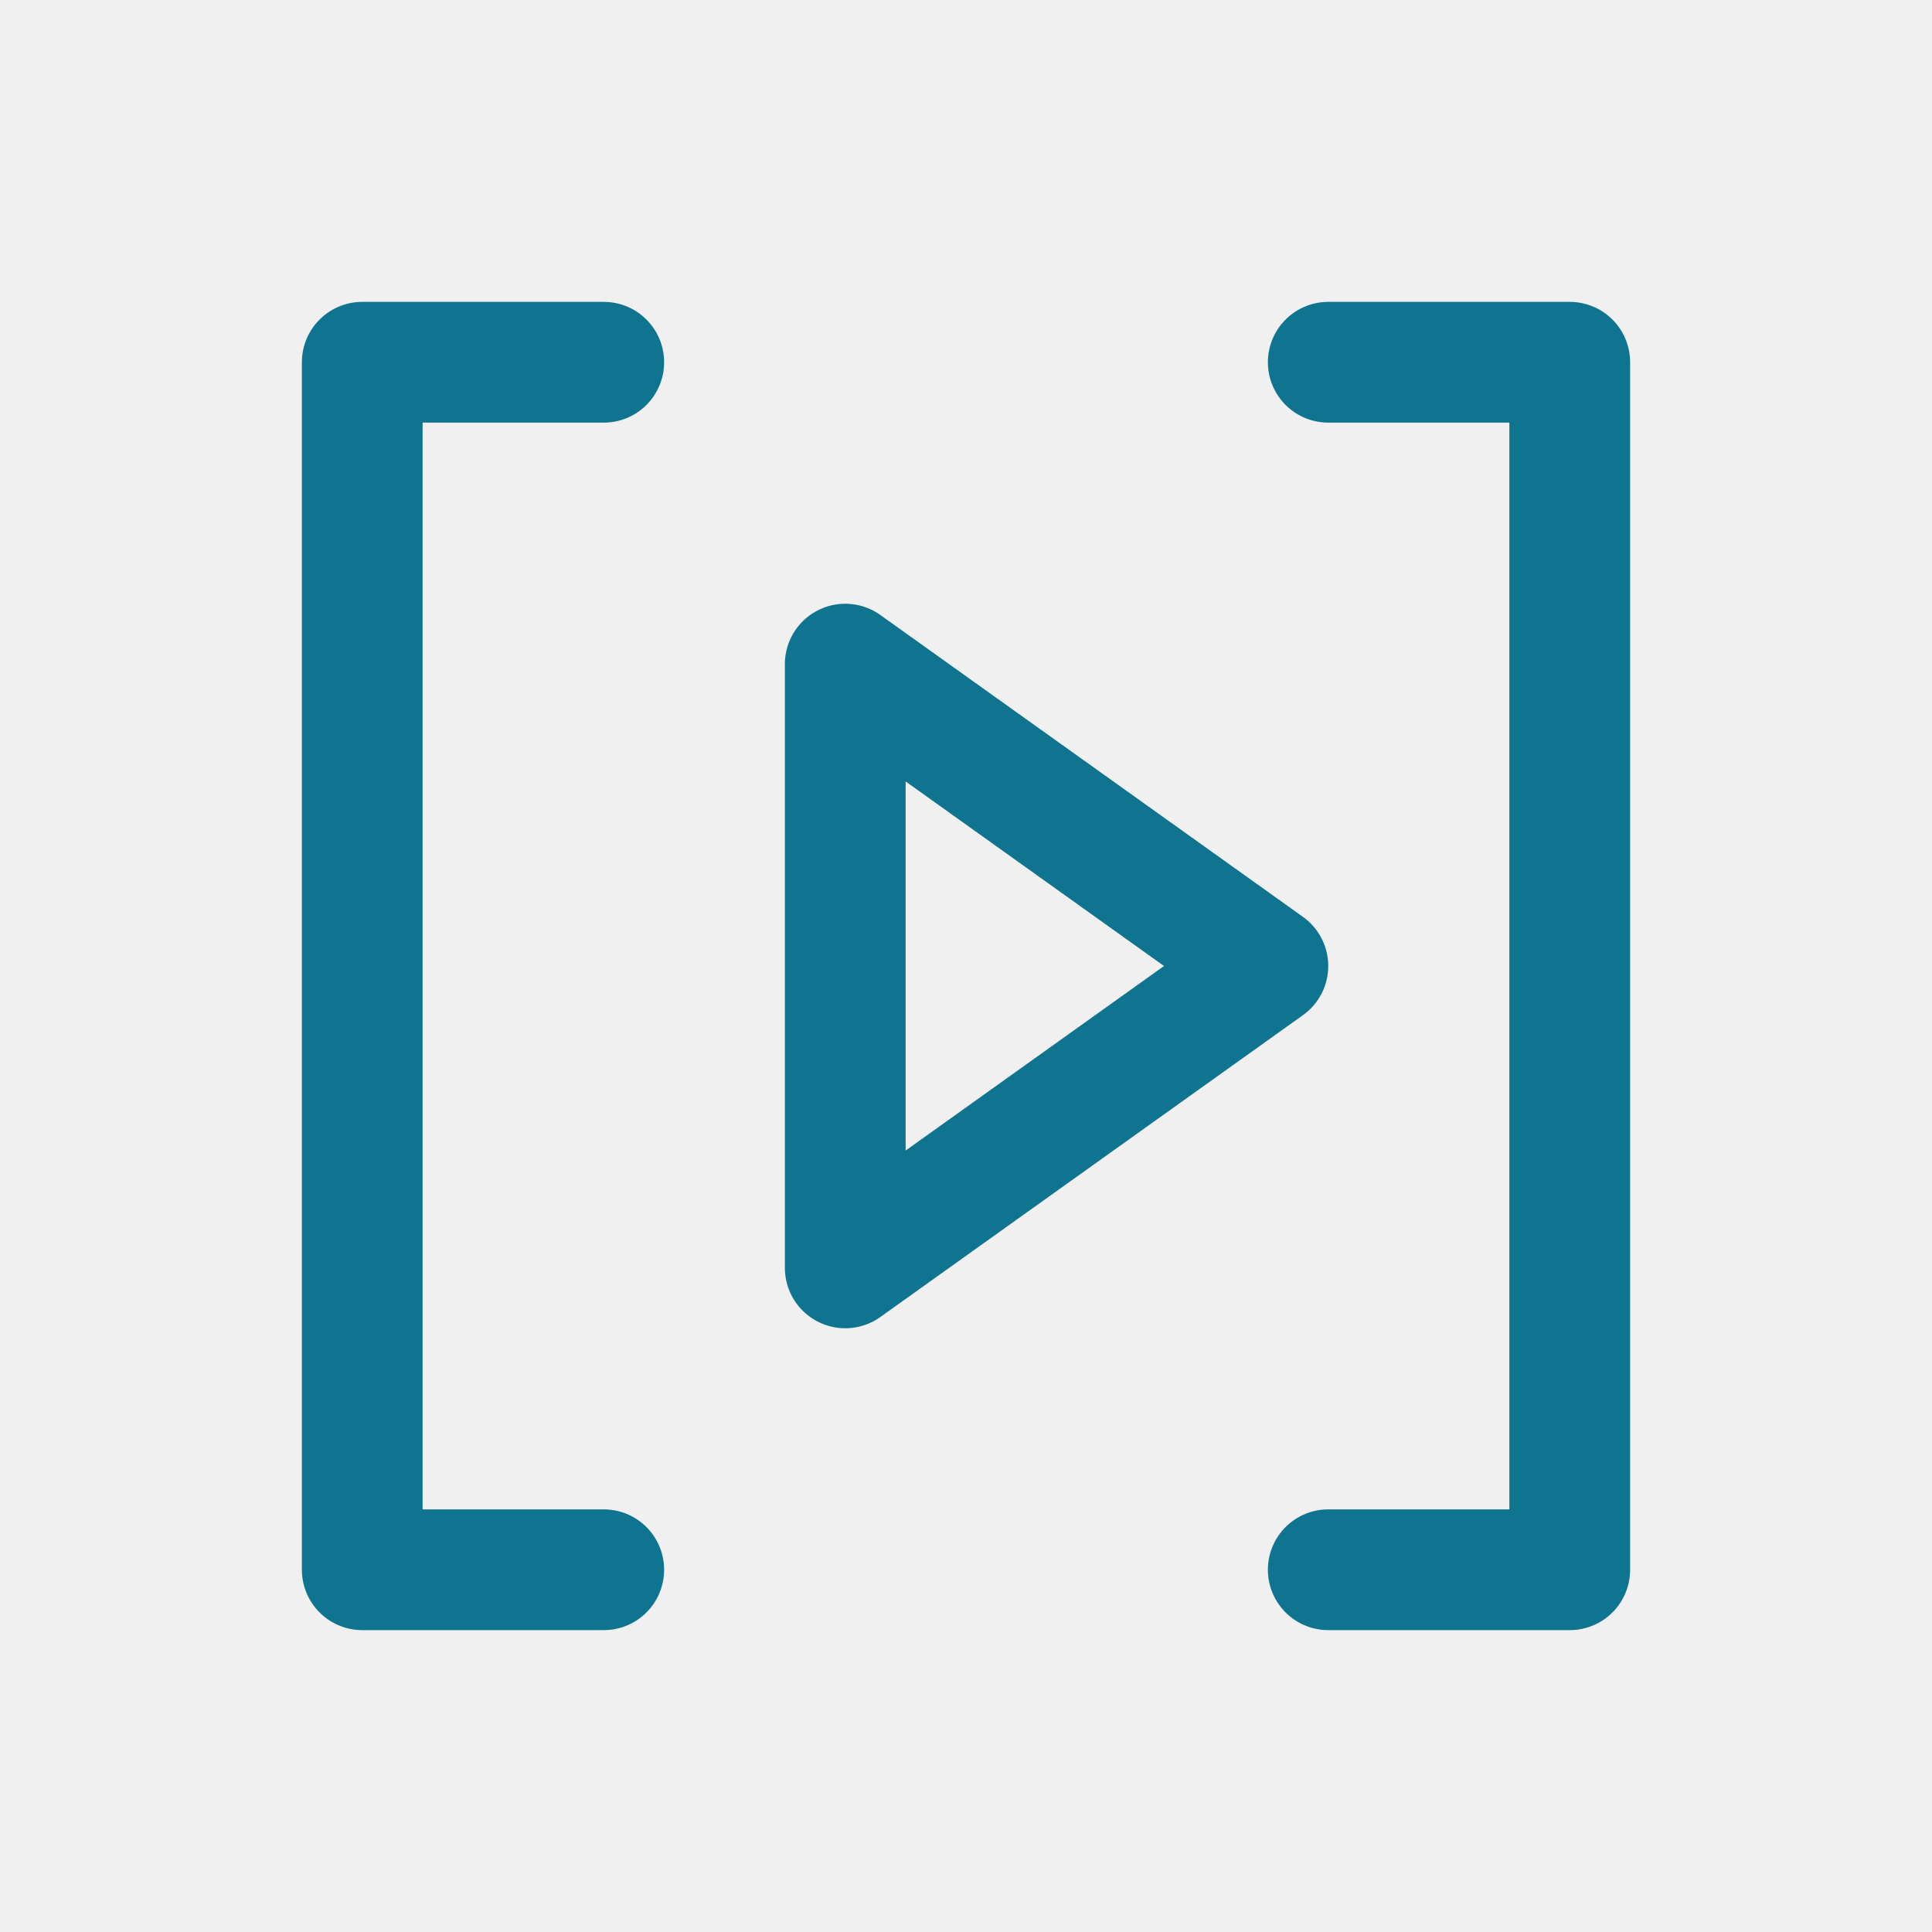
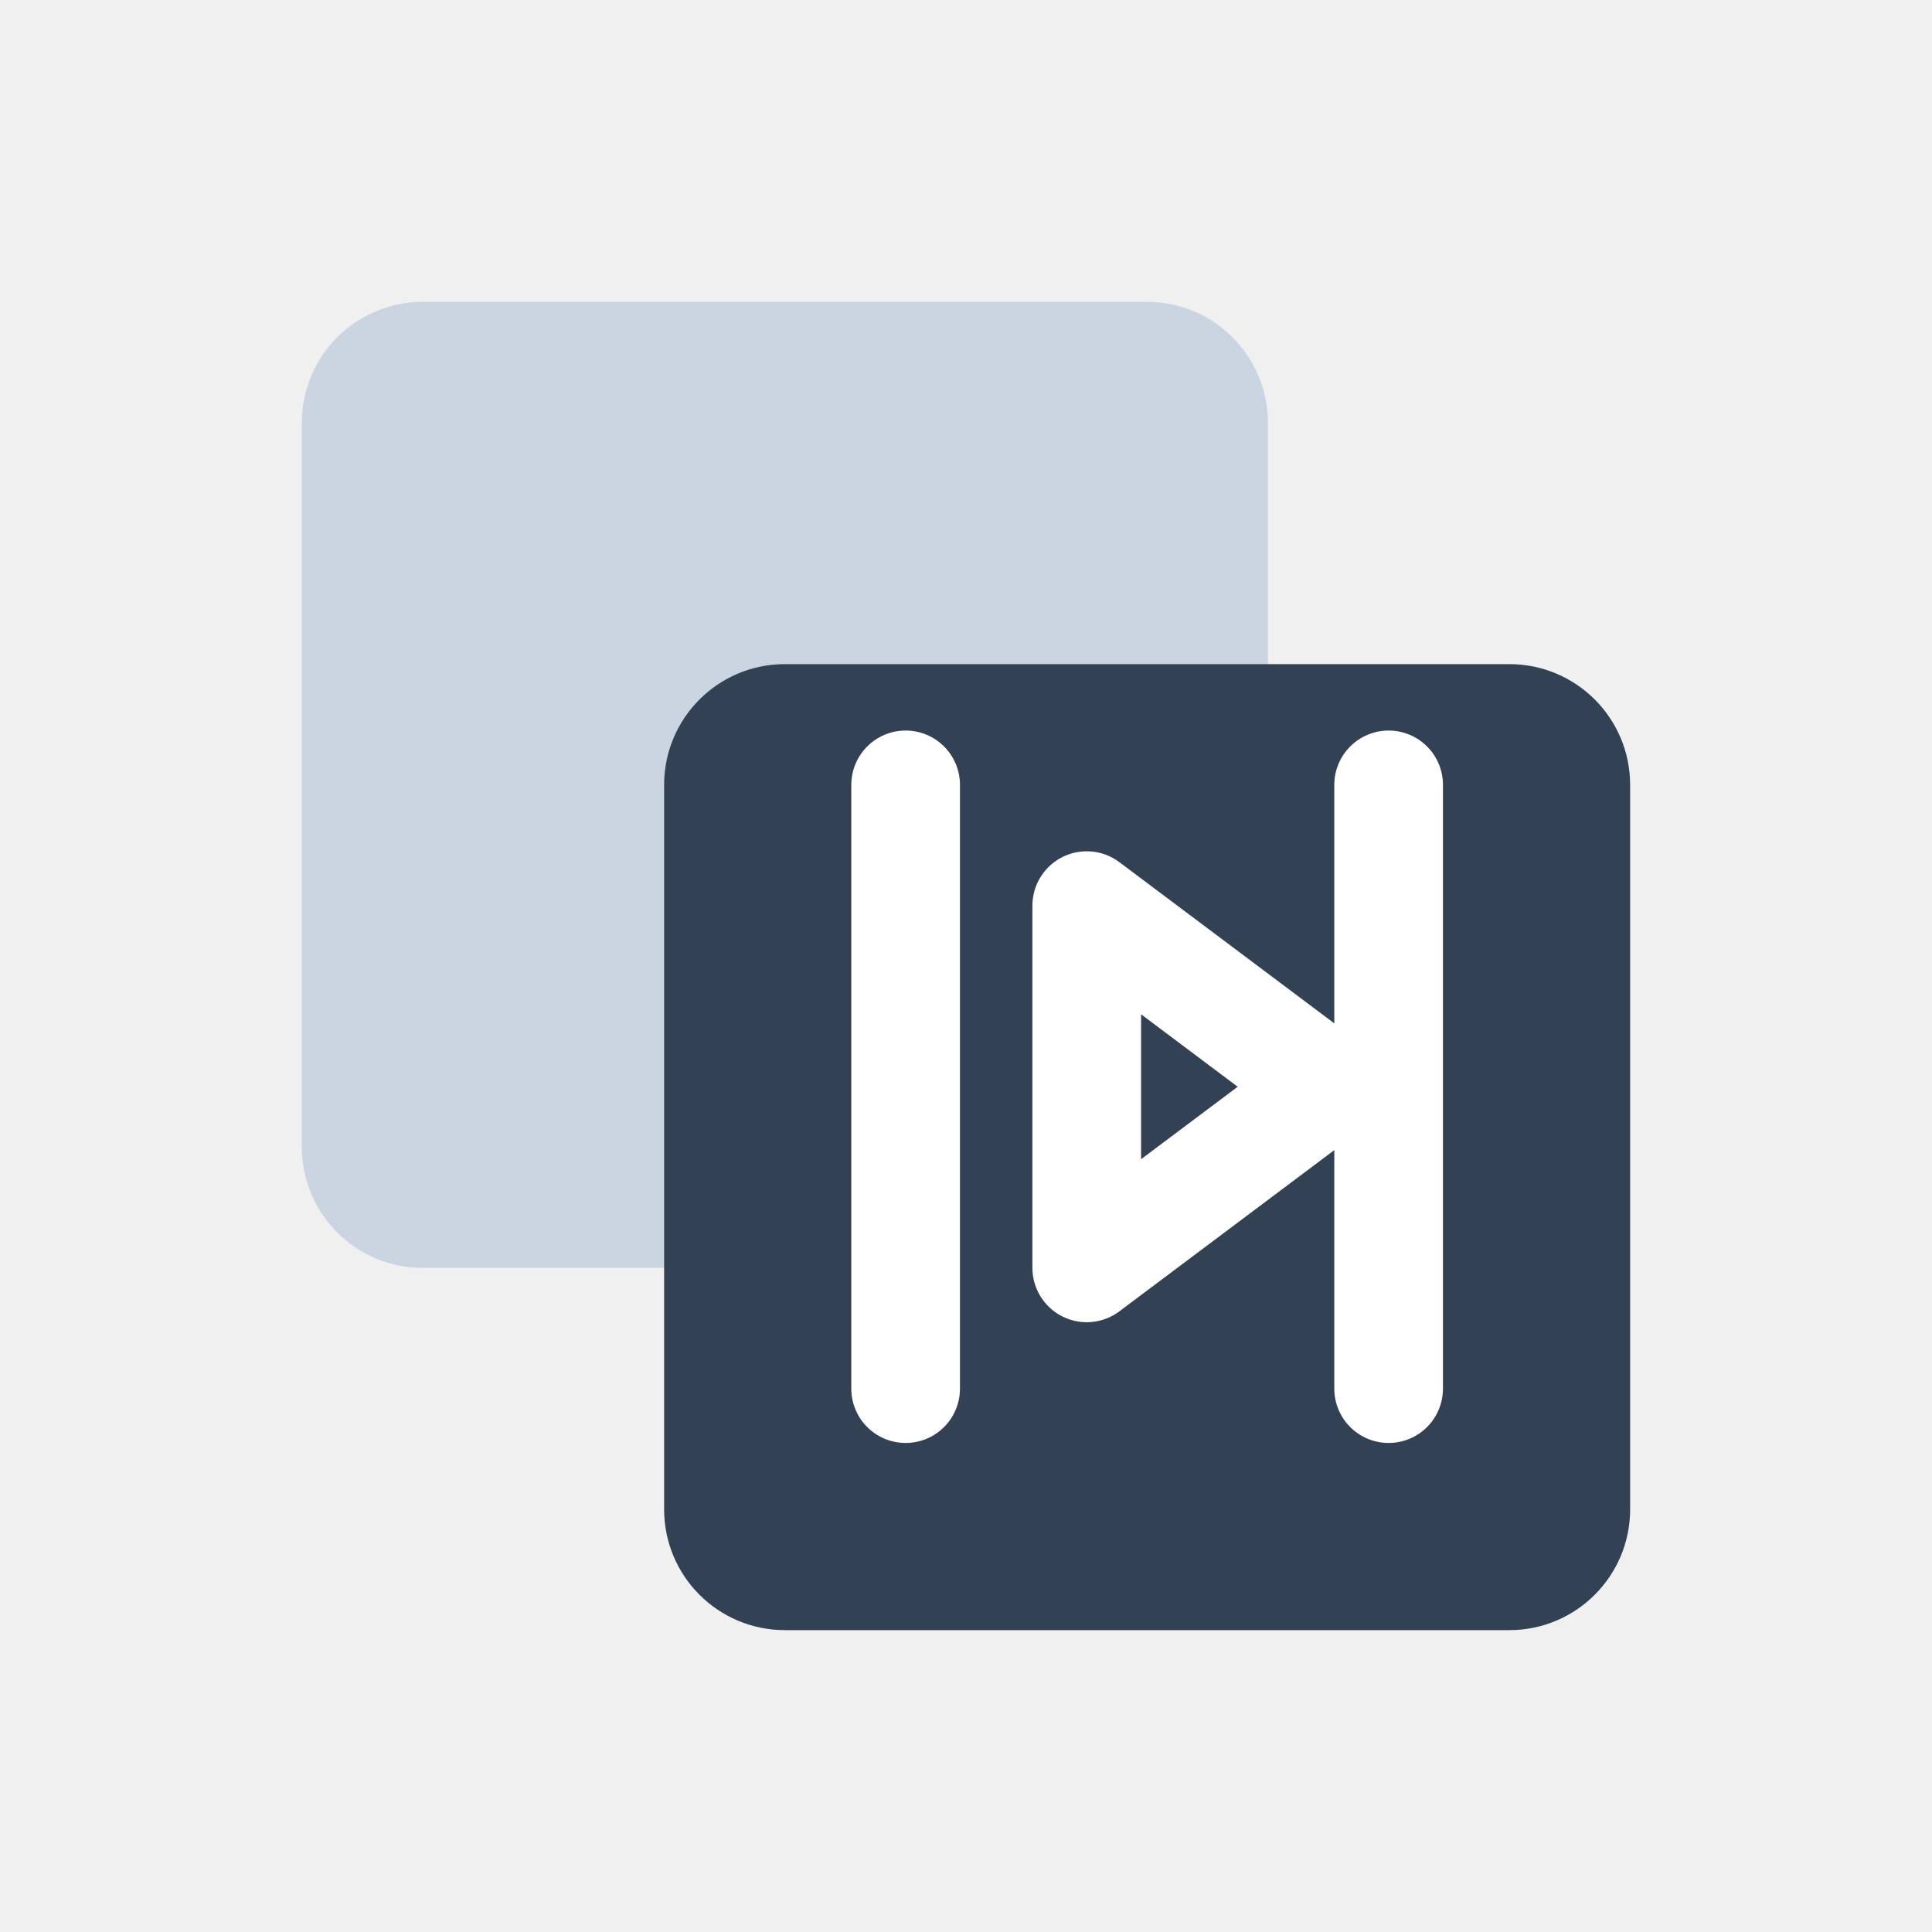
<svg xmlns="http://www.w3.org/2000/svg" viewBox="0 0 32 32" role="img" aria-labelledby="oss-O12-title" data-oss-project="O12" data-variant="color">
-   <g fill="none" stroke="#0E7490" stroke-width="2" stroke-linecap="round" stroke-linejoin="round">
-     <path d="M10 6H6V26H10" />
-     <path d="M22 6H26V26H22" />
-     <path d="M14 11L21 16L14 21Z" />
+   <g data-layer="q-frame">
+     <rect x="5" y="5" width="16" height="16" rx="2" fill="#CBD5E1" />
+     <rect x="11" y="11" width="16" height="16" rx="2" fill="#334155" />
+   </g>
+   <g data-layer="product-route" fill="none" stroke="#FFFFFF" stroke-width="1.8" stroke-linecap="round" stroke-linejoin="round">
+     <path d="M15 13V23" />
+     <path d="M23 13V23" />
+     <path d="M18 15L22 18L18 21Z" />
  </g>
</svg>
